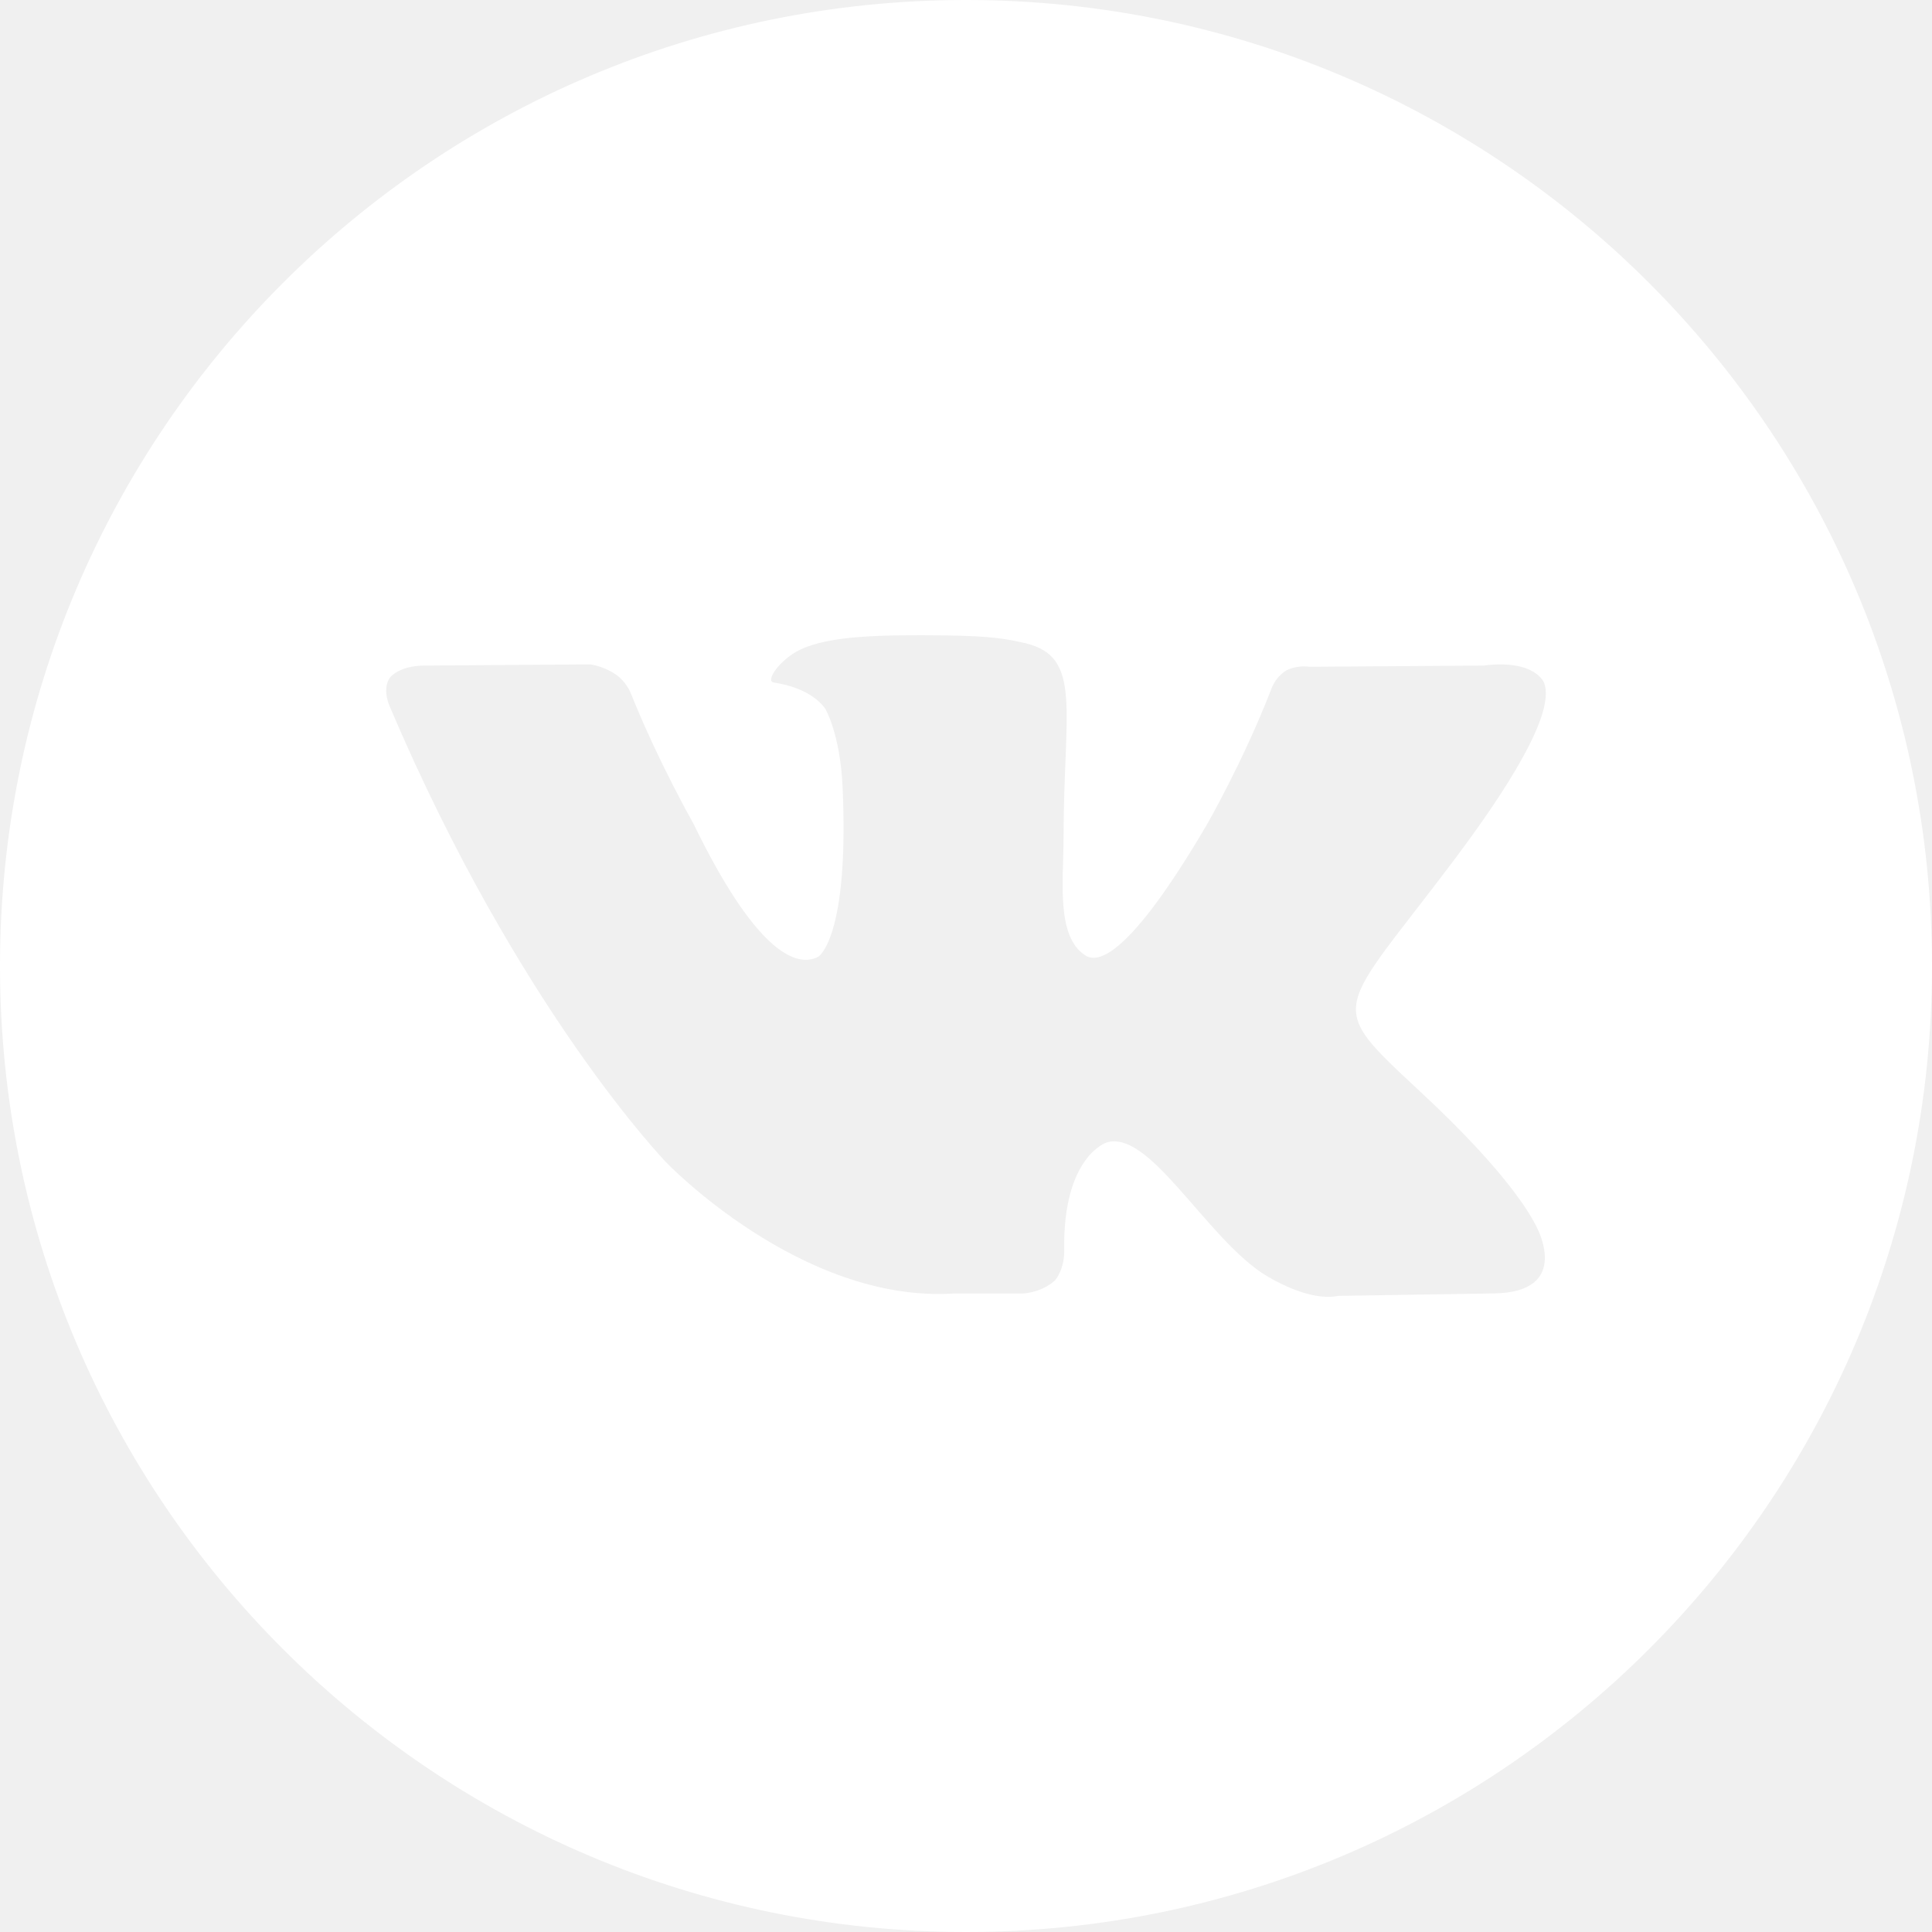
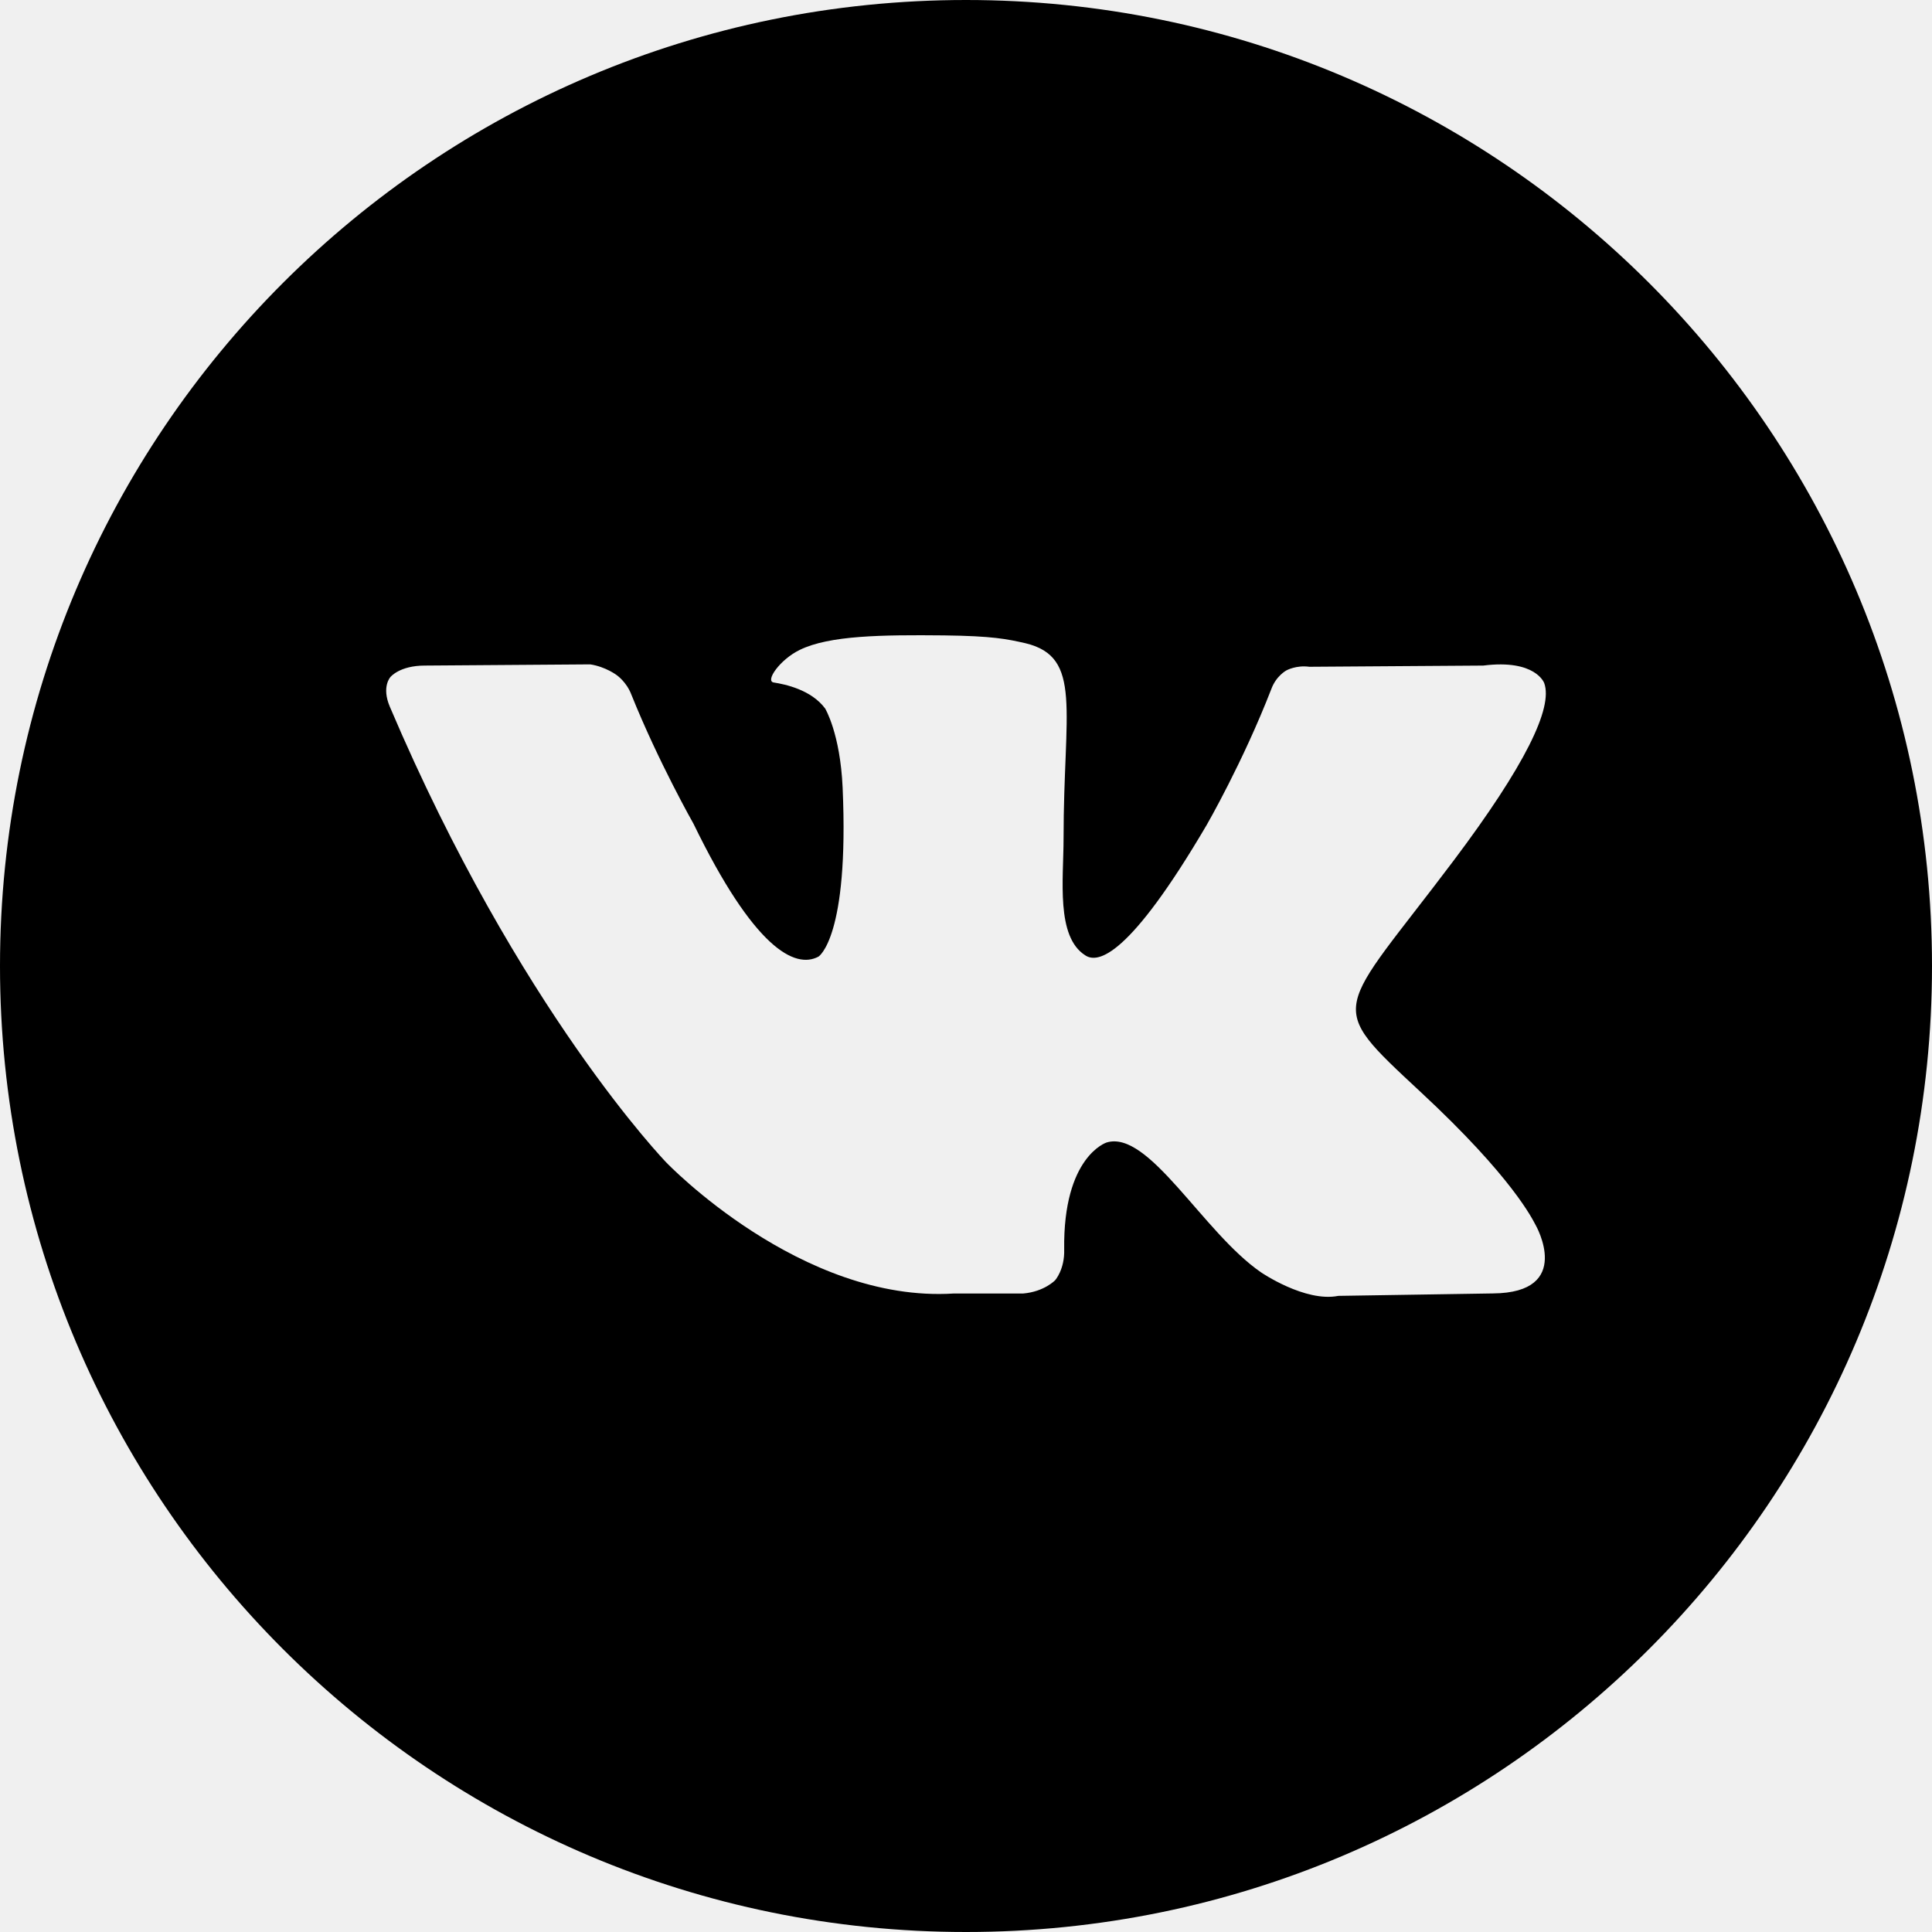
<svg xmlns="http://www.w3.org/2000/svg" version="1.1" id="Layer_1" x="0px" y="0px" width="50px" height="50px" viewBox="0 0 50 50" enable-background="new 0 0 50 50" xml:space="preserve">
-   <path fill="#FFFFFF" d="M25,0C11.193,0,0,11.193,0,25c0,13.807,11.193,25,25,25c13.807,0,25-11.193,25-25C50,11.193,38.807,0,25,0z   M36.76,28.255c2.406,2.234,2.906,3.313,2.984,3.453c0,0,1,1.75-1.109,1.766l-4,0.063c-0.859,0.172-2-0.609-2-0.609  c-1.5-1.031-2.906-3.703-4-3.359c0,0-1.125,0.359-1.094,2.766c0.016,0.516-0.234,0.797-0.234,0.797s-0.281,0.297-0.828,0.344h-1.797  c-3.953,0.25-7.438-3.391-7.438-3.391s-3.813-3.938-7.156-11.797c-0.219-0.516,0.016-0.766,0.016-0.766s0.234-0.297,0.891-0.297  l4.281-0.031c0.406,0.063,0.688,0.281,0.688,0.281s0.25,0.172,0.375,0.5c0.703,1.75,1.609,3.344,1.609,3.344  c1.563,3.219,2.625,3.766,3.234,3.438c0,0,0.797-0.484,0.625-4.375c-0.063-1.406-0.453-2.047-0.453-2.047  c-0.359-0.484-1.031-0.625-1.328-0.672c-0.234-0.031,0.156-0.594,0.672-0.844c0.766-0.375,2.125-0.391,3.734-0.375  c1.266,0.016,1.625,0.094,2.109,0.203c1.484,0.359,0.984,1.734,0.984,5.047c0,1.063-0.203,2.547,0.563,3.031  c0.328,0.219,1.141,0.031,3.141-3.375c0,0,0.938-1.625,1.672-3.516c0.125-0.344,0.391-0.484,0.391-0.484s0.25-0.141,0.594-0.094  l4.5-0.031c1.359-0.172,1.578,0.453,1.578,0.453c0.234,0.641-0.5,2.141-2.344,4.594C34.588,26.302,34.26,25.927,36.76,28.255z" />
+   <path fill="#000" d="M25,0C11.193,0,0,11.193,0,25c0,13.807,11.193,25,25,25c13.807,0,25-11.193,25-25C50,11.193,38.807,0,25,0z   M36.76,28.255c2.406,2.234,2.906,3.313,2.984,3.453c0,0,1,1.75-1.109,1.766l-4,0.063c-0.859,0.172-2-0.609-2-0.609  c-1.5-1.031-2.906-3.703-4-3.359c0,0-1.125,0.359-1.094,2.766c0.016,0.516-0.234,0.797-0.234,0.797s-0.281,0.297-0.828,0.344h-1.797  c-3.953,0.25-7.438-3.391-7.438-3.391s-3.813-3.938-7.156-11.797c-0.219-0.516,0.016-0.766,0.016-0.766s0.234-0.297,0.891-0.297  l4.281-0.031c0.406,0.063,0.688,0.281,0.688,0.281s0.25,0.172,0.375,0.5c0.703,1.75,1.609,3.344,1.609,3.344  c1.563,3.219,2.625,3.766,3.234,3.438c0,0,0.797-0.484,0.625-4.375c-0.063-1.406-0.453-2.047-0.453-2.047  c-0.359-0.484-1.031-0.625-1.328-0.672c-0.234-0.031,0.156-0.594,0.672-0.844c0.766-0.375,2.125-0.391,3.734-0.375  c1.266,0.016,1.625,0.094,2.109,0.203c1.484,0.359,0.984,1.734,0.984,5.047c0,1.063-0.203,2.547,0.563,3.031  c0.328,0.219,1.141,0.031,3.141-3.375c0,0,0.938-1.625,1.672-3.516c0.125-0.344,0.391-0.484,0.391-0.484s0.25-0.141,0.594-0.094  l4.5-0.031c1.359-0.172,1.578,0.453,1.578,0.453c0.234,0.641-0.5,2.141-2.344,4.594C34.588,26.302,34.26,25.927,36.76,28.255z" />
</svg>
